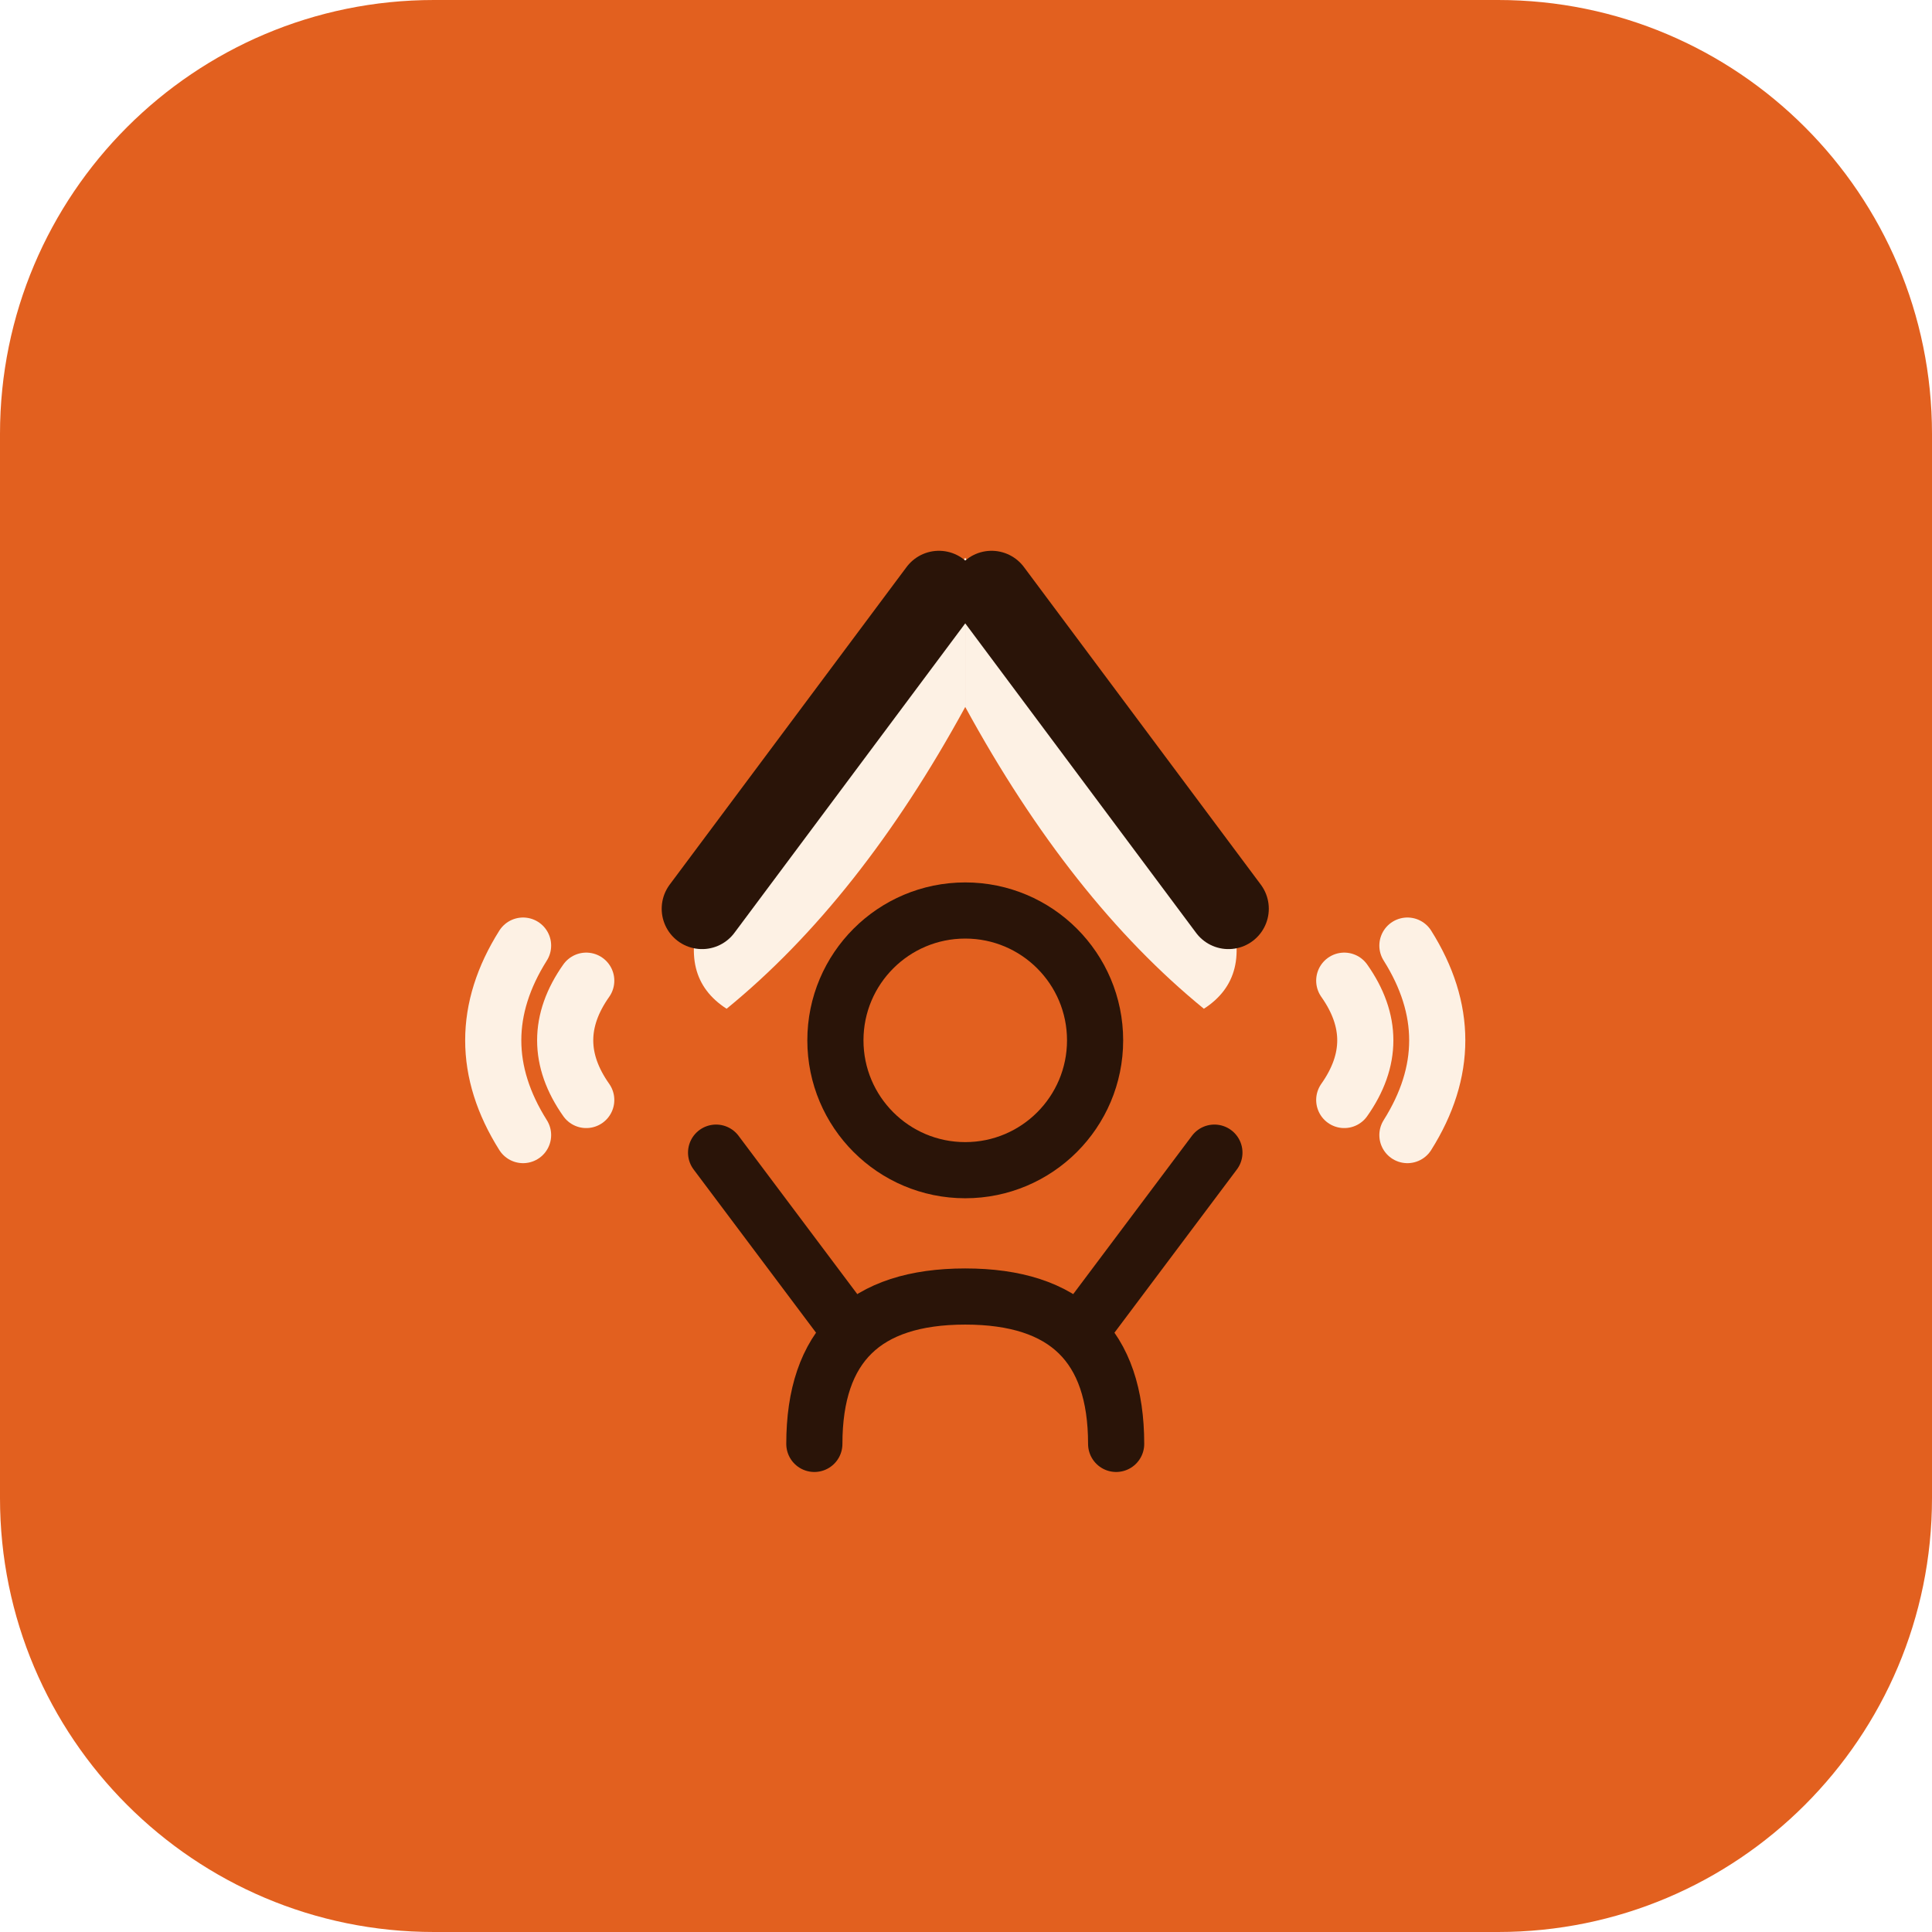
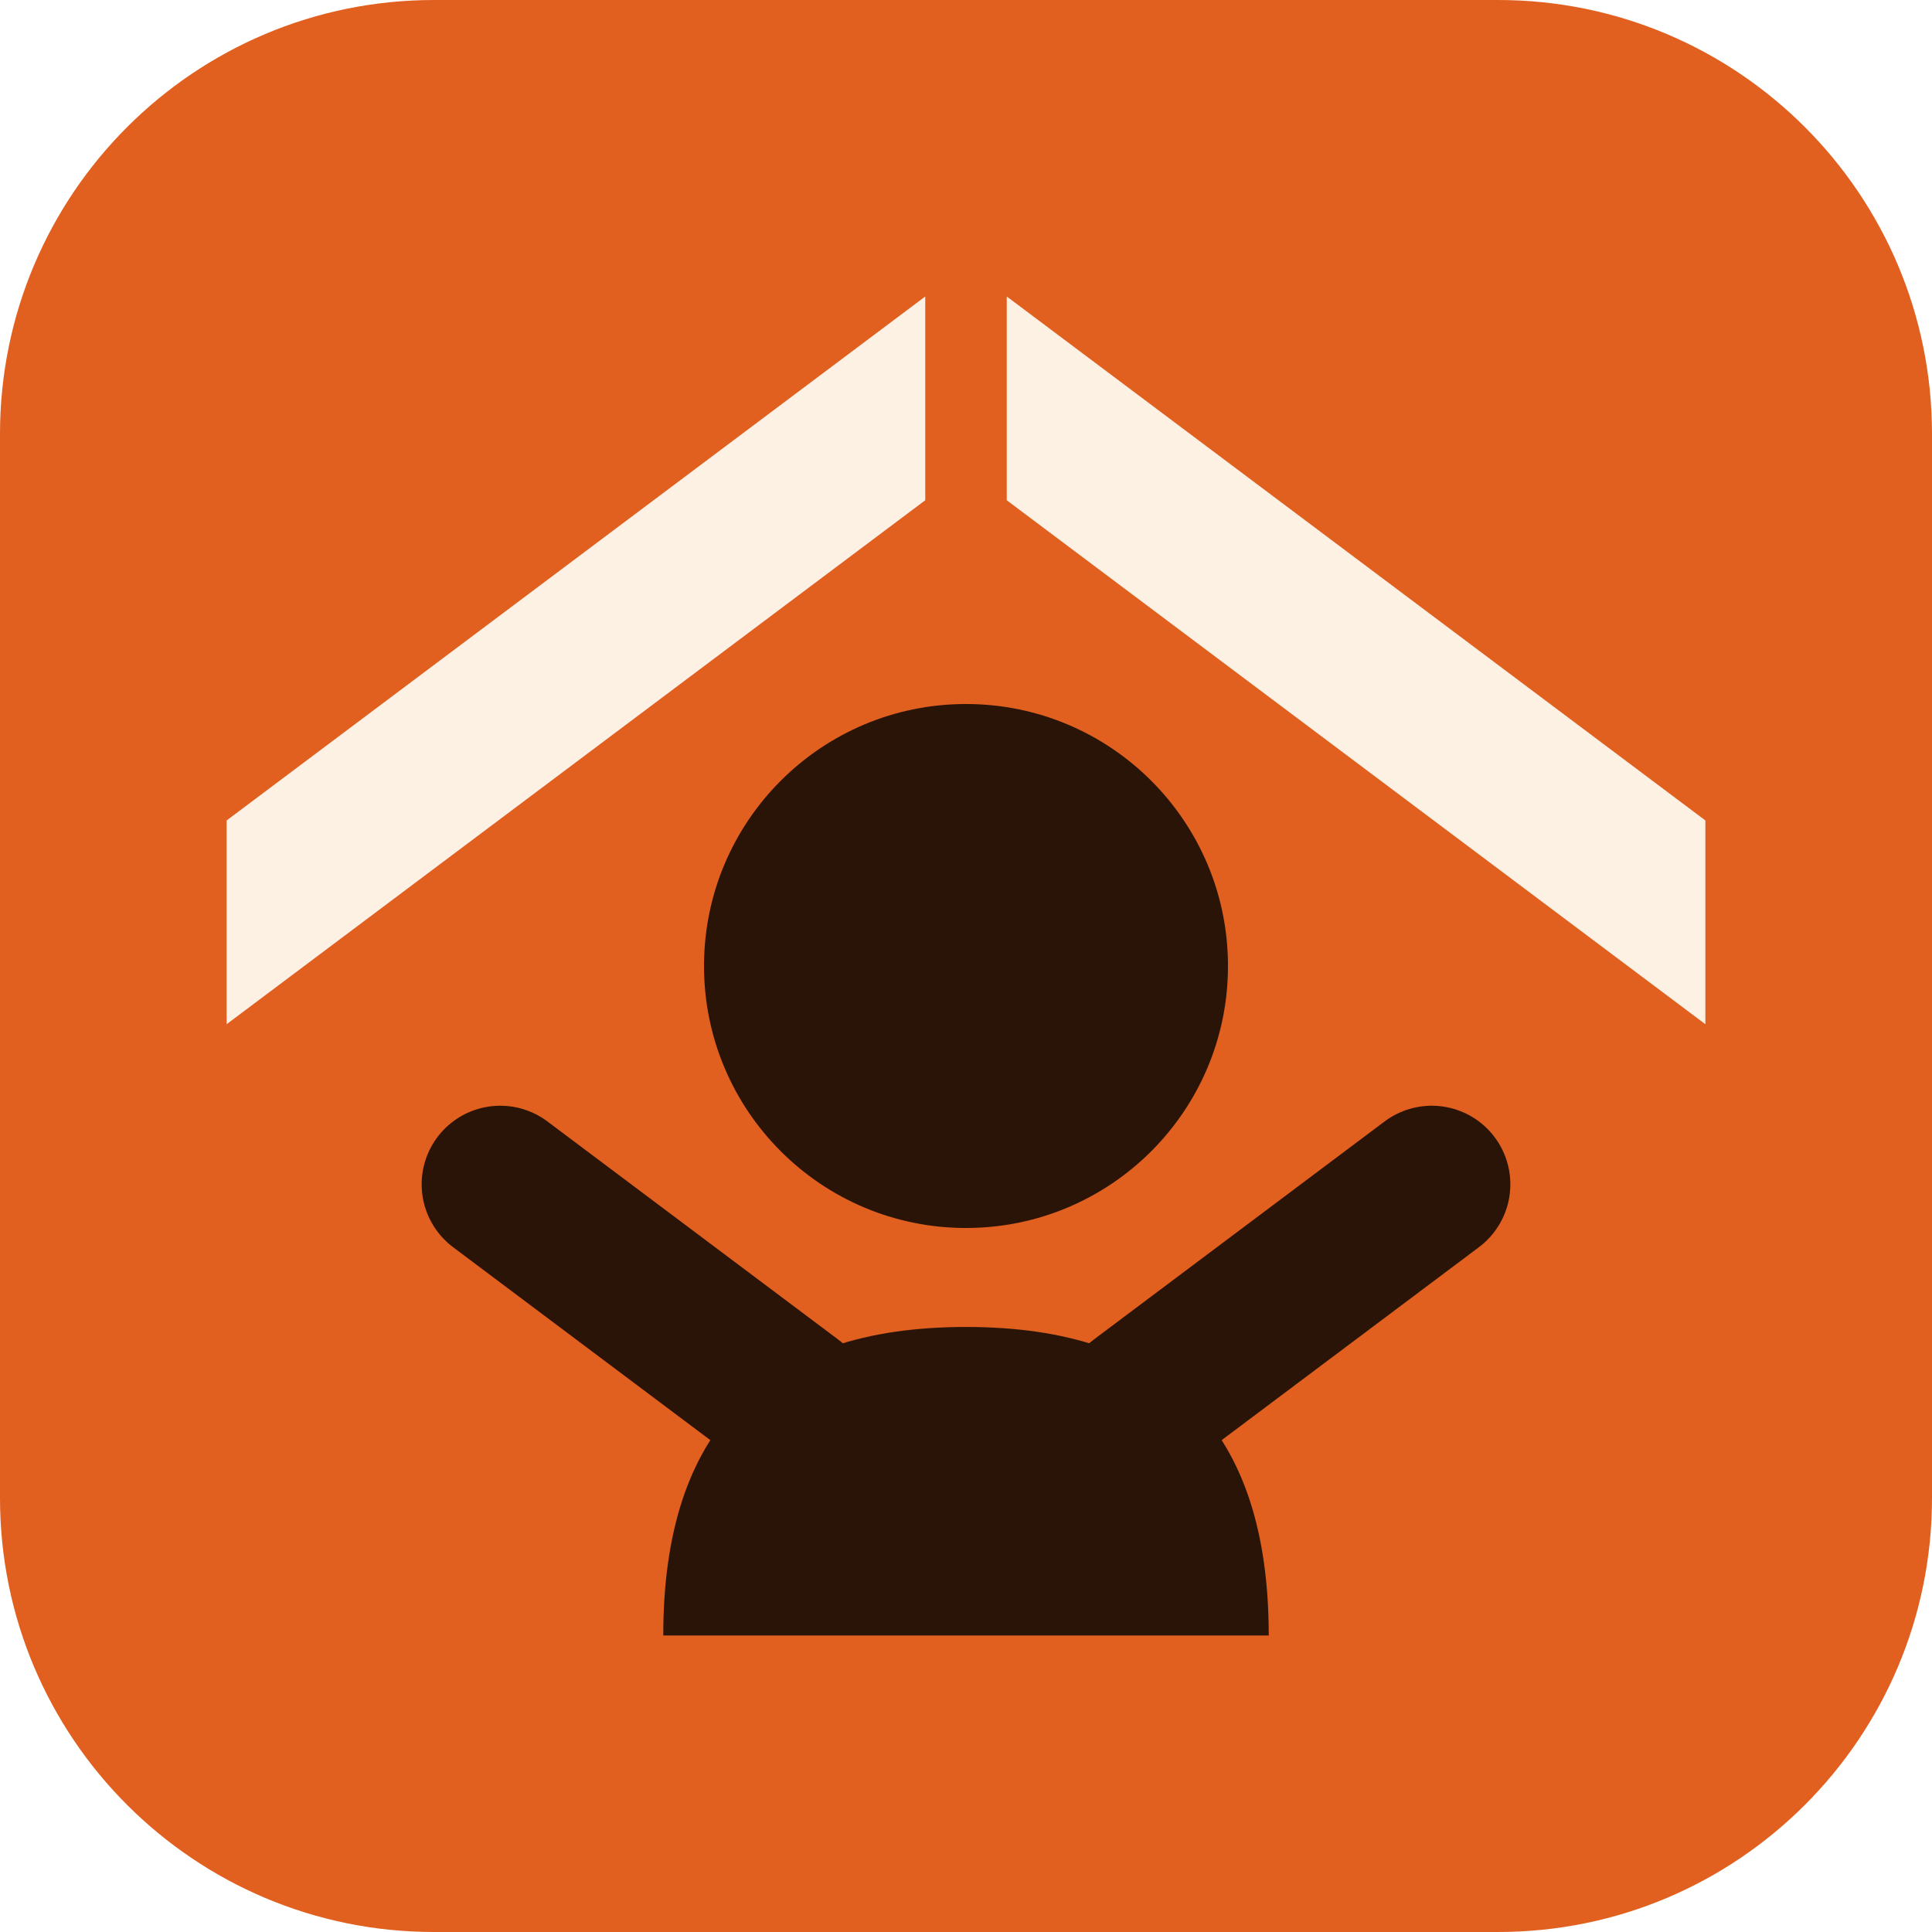
- <svg xmlns="http://www.w3.org/2000/svg" width="512" height="512" viewBox="0 0 512 512">
+ <svg xmlns="http://www.w3.org/2000/svg" width="32" height="32" viewBox="0 0 512 512">
  <rect width="512" height="512" rx="115" fill="#e2601f" />
-   <g transform="translate(107 99) scale(4.65)" fill="none" stroke="#2a1408" stroke-width="3.2" stroke-linecap="round" stroke-linejoin="round">
-     <path d="M32 10.5 L17 30.5 Q15.6 34.4 18.4 36.2 Q26 30 32 19 Z" fill="#fdf1e4" stroke="none" />
-     <path d="M32 10.5 L47 30.5 Q48.4 34.4 45.6 36.2 Q38 30 32 19 Z" fill="#fdf1e4" stroke="none" />
-     <path d="M30.5 12.4 L17 30.5" stroke-width="4.6" />
-     <path d="M33.5 12.4 L47 30.5" stroke-width="4.6" />
-     <circle cx="32" cy="38" r="7.4" />
-     <path d="M23.4 61 Q23.4 52.6 32 52.6 Q40.6 52.6 40.6 61" />
-     <path d="M25 54 L17.8 44.4" />
-     <path d="M39 54 L46.2 44.4" />
-     <path d="M10.4 34.6 Q8 38 10.4 41.4" stroke="#fdf1e4" />
-     <path d="M6.8 32.6 Q3.4 38 6.8 43.4" stroke="#fdf1e4" />
-     <path d="M53.6 34.6 Q56 38 53.6 41.4" stroke="#fdf1e4" />
-     <path d="M57.2 32.6 Q60.6 38 57.2 43.4" stroke="#fdf1e4" />
-   </g>
+   <svg x="40" y="40" width="432" height="432" viewBox="4 8 56 56" fill="none" stroke="#2a1408" stroke-width="0" stroke-linecap="round" stroke-linejoin="round">
+     <path d="M30.6 13 L6.6 31 L6.6 38 L30.6 20 Z" fill="#fdf1e4" />
+     <path d="M33.4 13 L57.4 31 L57.4 38 L33.4 20 Z" fill="#fdf1e4" />
+     <circle cx="32" cy="36" r="9" fill="#2a1408" />
+     <path d="M21.6 59 Q21.6 48.4 32 48.4 Q42.4 48.4 42.4 59 Z" fill="#2a1408" />
+     <path d="M26 51 L16 43.5" stroke="#2a1408" stroke-width="5.4" stroke-linecap="round" />
+     <path d="M38 51 L48 43.5" stroke="#2a1408" stroke-width="5.4" stroke-linecap="round" />
+   </svg>
</svg>
